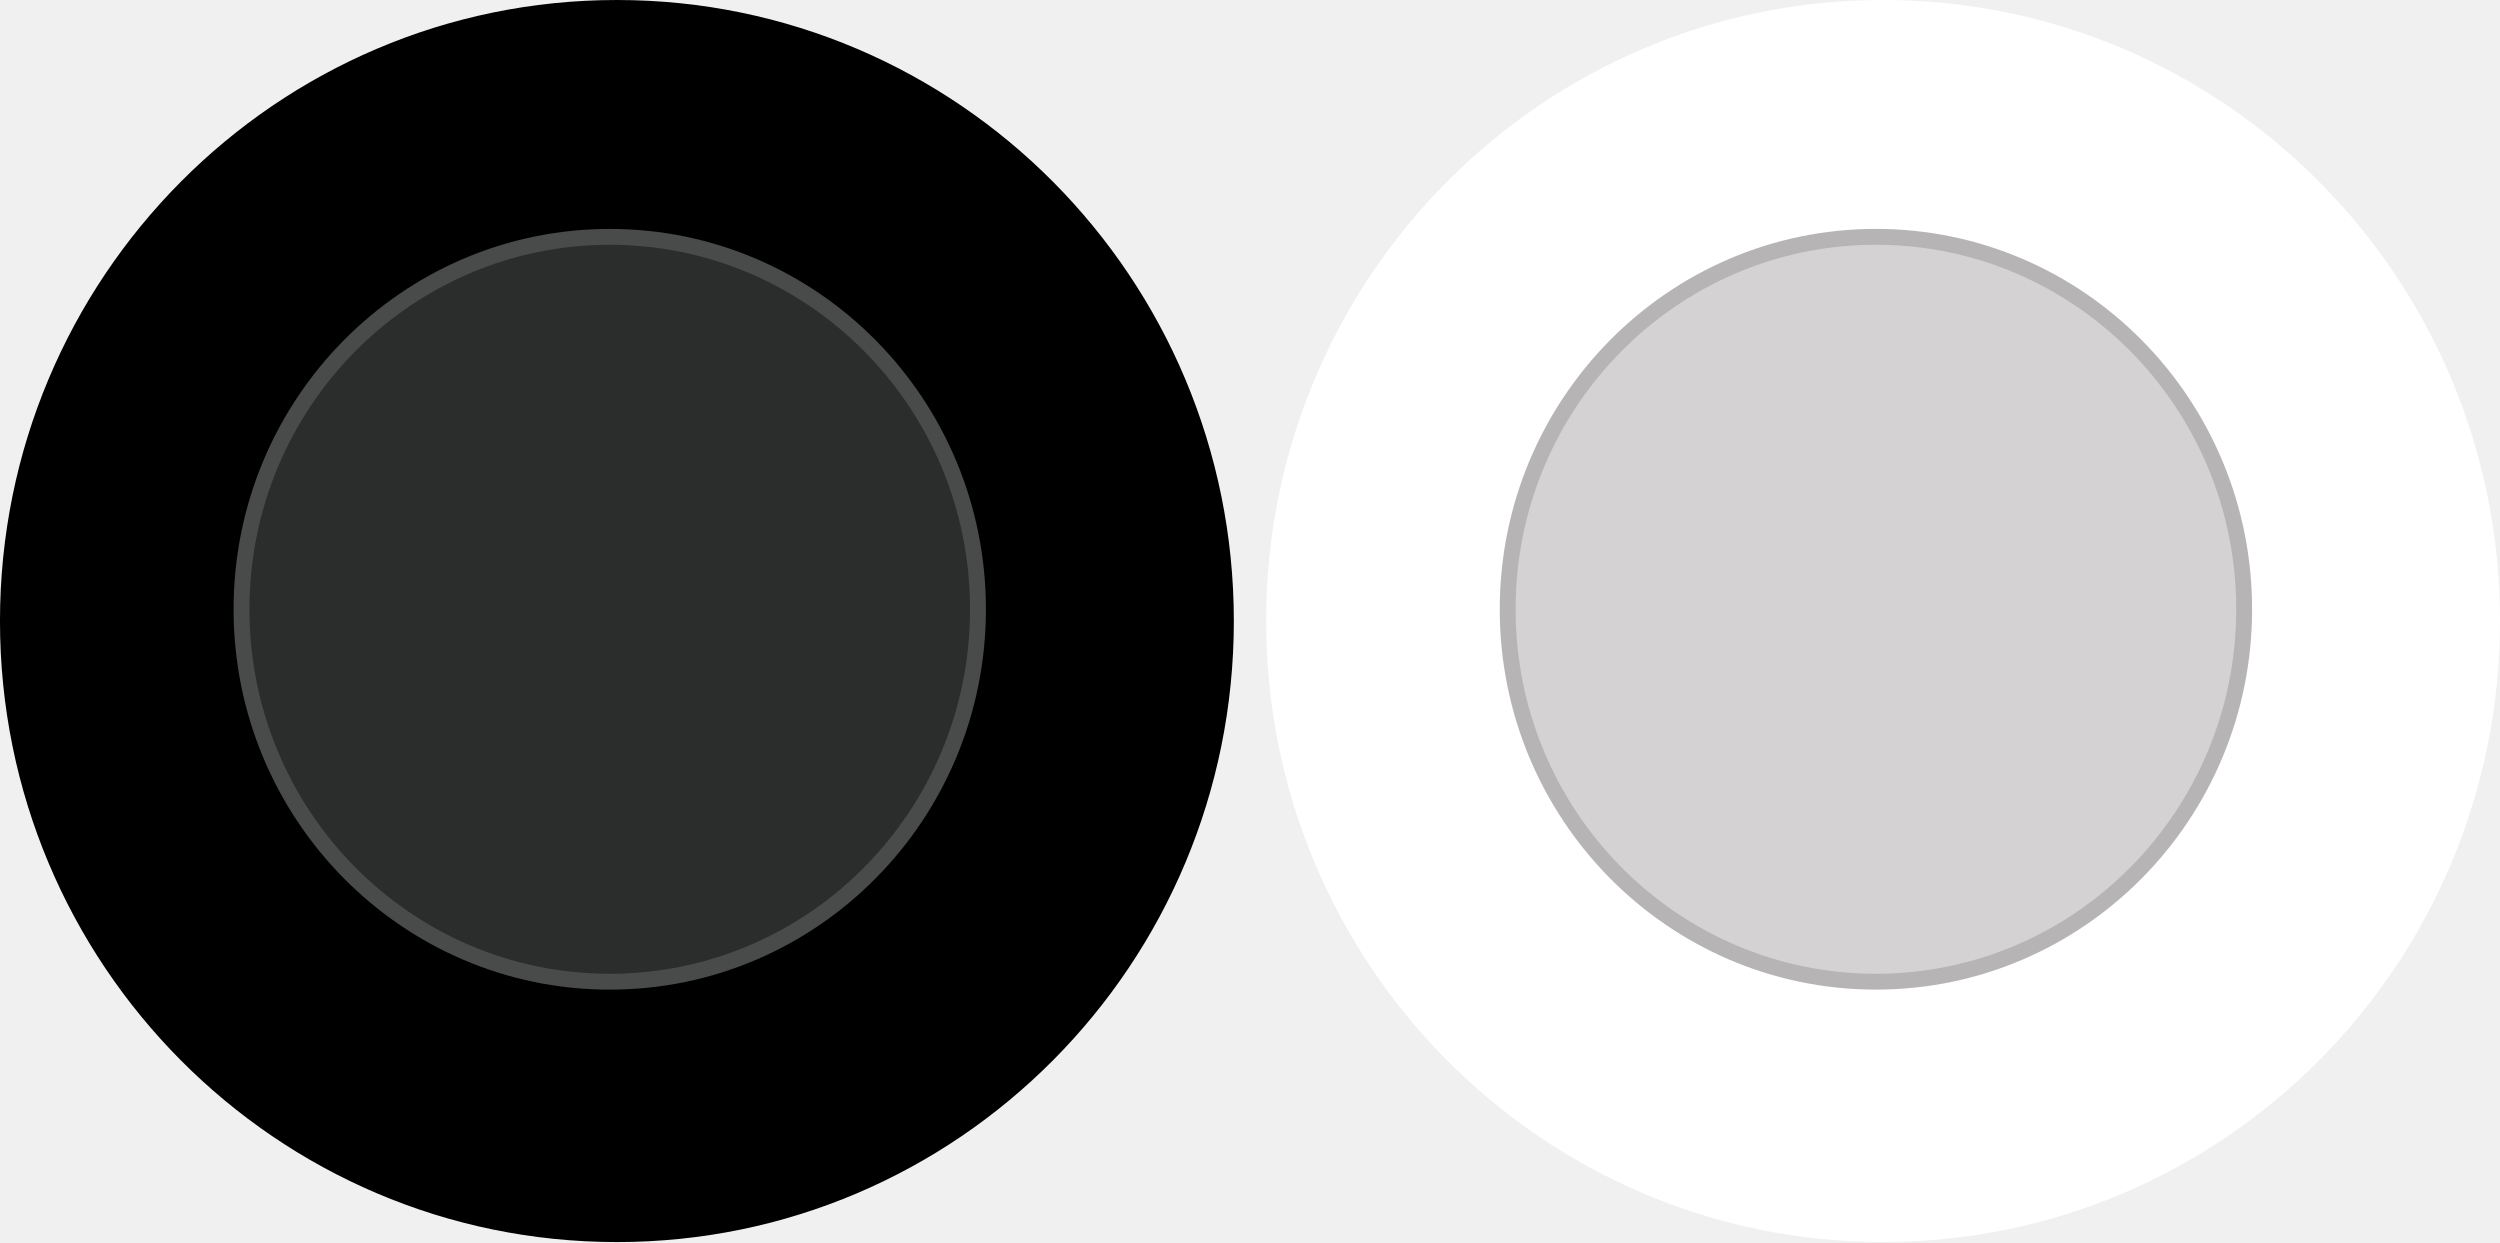
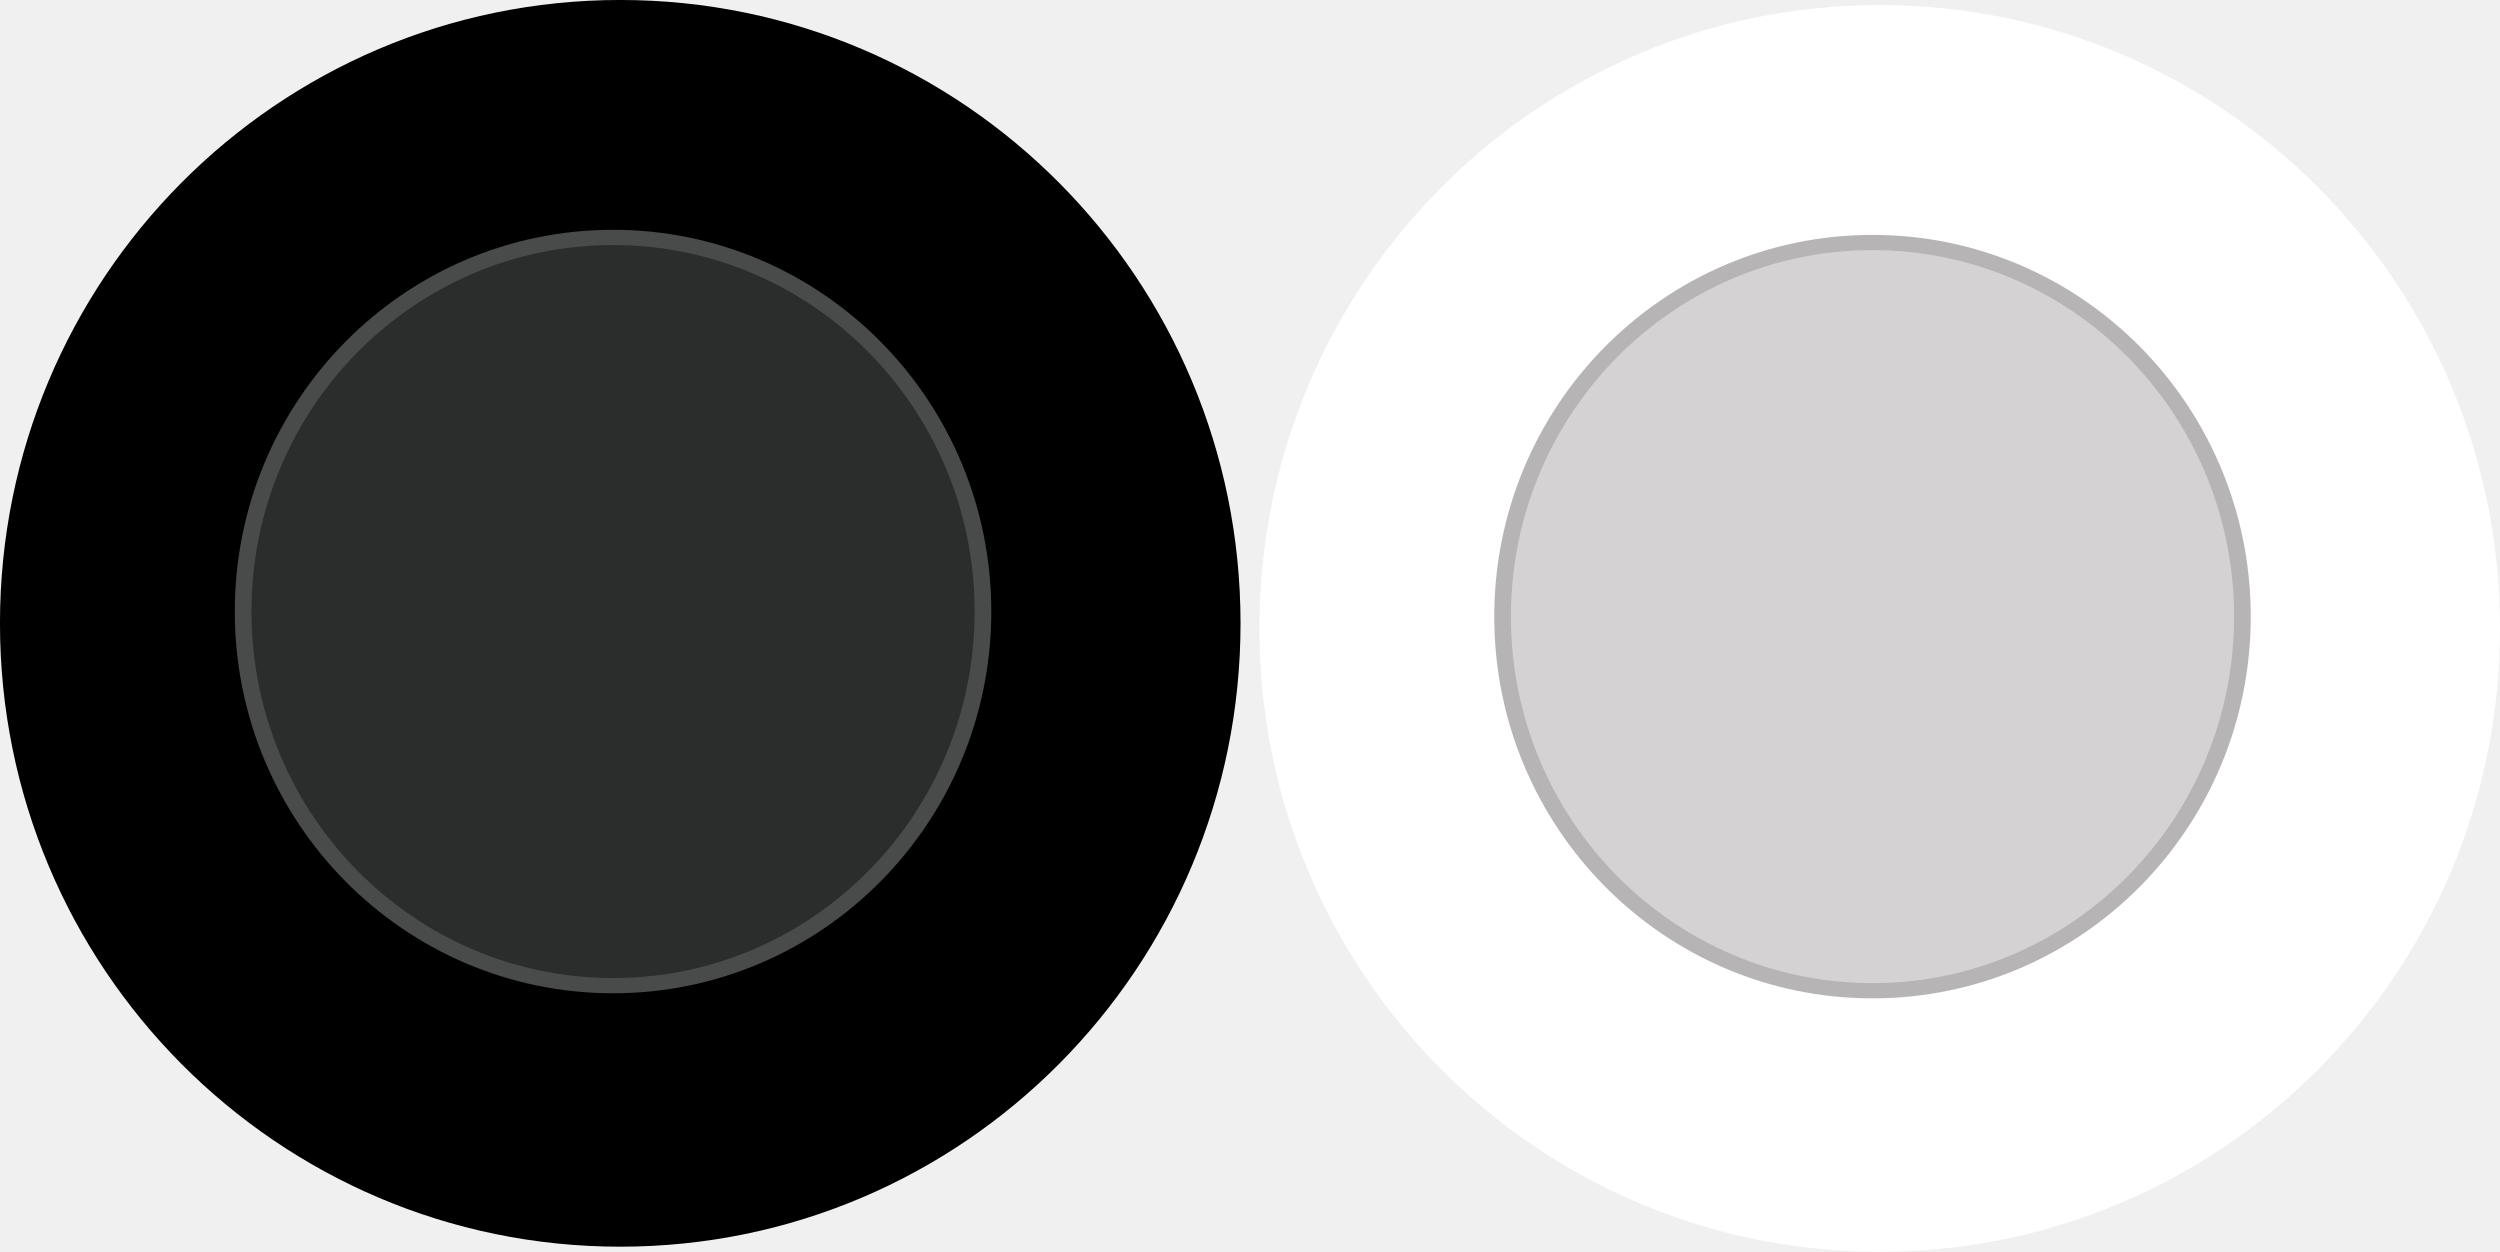
- <svg xmlns="http://www.w3.org/2000/svg" width="31.053mm" height="15.428mm" viewBox="0 0 31.053 15.428" version="1.1" id="svg2417">
+ <svg xmlns="http://www.w3.org/2000/svg" width="44.45mm" height="22.257mm" viewBox="0 0 44.45 22.257" version="1.1" id="svg2417">
  <defs id="defs2414" />
-   <g id="layer1" transform="translate(-115.0202,-130.674)">
-     <g id="g2640">
-       <ellipse style="fill:#000000;fill-opacity:1;fill-rule:evenodd;stroke:#000000;stroke-width:0.322;stroke-miterlimit:4;stroke-dasharray:none;stroke-opacity:1" id="path22763-7-9-3" cx="122.683" cy="138.388" rx="7.502" ry="7.553" />
-       <ellipse style="fill:#2b2d2c;fill-opacity:1;fill-rule:evenodd;stroke:#494b4a;stroke-width:0.197;stroke-miterlimit:4;stroke-dasharray:none;stroke-opacity:1" id="path22763" cx="122.594" cy="138.242" rx="4.574" ry="4.626" />
+   <g id="layer1" transform="translate(-112.7883,-124.3021)">
+     <g id="g3241" transform="matrix(0.8663131,0,0,0.7916913,15.06725,25.90277)">
+       <ellipse style="fill:#000000;fill-opacity:1;fill-rule:evenodd;stroke:#000000;stroke-width:0.559;stroke-miterlimit:4;stroke-dasharray:none;stroke-opacity:1" id="path22763-7-9-3" cx="125.531" cy="138.289" rx="12.451" ry="13.72" />
+       <ellipse style="fill:#2b2d2c;fill-opacity:1;fill-rule:evenodd;stroke:#494b4a;stroke-width:0.342;stroke-miterlimit:4;stroke-dasharray:none;stroke-opacity:1" id="path22763" cx="125.383" cy="138.024" rx="7.592" ry="8.402" />
    </g>
-     <g id="g2640-4" transform="translate(15.72732,-3.2770133e-4)">
-       <ellipse style="fill:#ffffff;fill-opacity:1;fill-rule:evenodd;stroke:#ffffff;stroke-width:0.322;stroke-miterlimit:4;stroke-dasharray:none;stroke-opacity:1" id="path22763-7-9-3-0" cx="122.683" cy="138.388" rx="7.502" ry="7.553" />
-       <ellipse style="fill:#d4d2d3;fill-opacity:1;fill-rule:evenodd;stroke:#b6b4b5;stroke-width:0.197;stroke-miterlimit:4;stroke-dasharray:none;stroke-opacity:1" id="path22763-7" cx="122.594" cy="138.242" rx="4.574" ry="4.626" />
+     <g id="g3241-2" transform="matrix(0.8663131,0,0,0.7916913,37.46055,25.99332)">
+       <ellipse style="fill:#ffffff;fill-opacity:1;fill-rule:evenodd;stroke:#ffffff;stroke-width:0.559;stroke-miterlimit:4;stroke-dasharray:none;stroke-opacity:1" id="path22763-7-9-3-9" cx="125.531" cy="138.289" rx="12.451" ry="13.72" />
+       <ellipse style="fill:#d4d2d3;fill-opacity:1;fill-rule:evenodd;stroke:#b6b4b5;stroke-width:0.342;stroke-miterlimit:4;stroke-dasharray:none;stroke-opacity:1" id="path22763-4" cx="125.383" cy="138.024" rx="7.592" ry="8.402" />
    </g>
  </g>
</svg>
